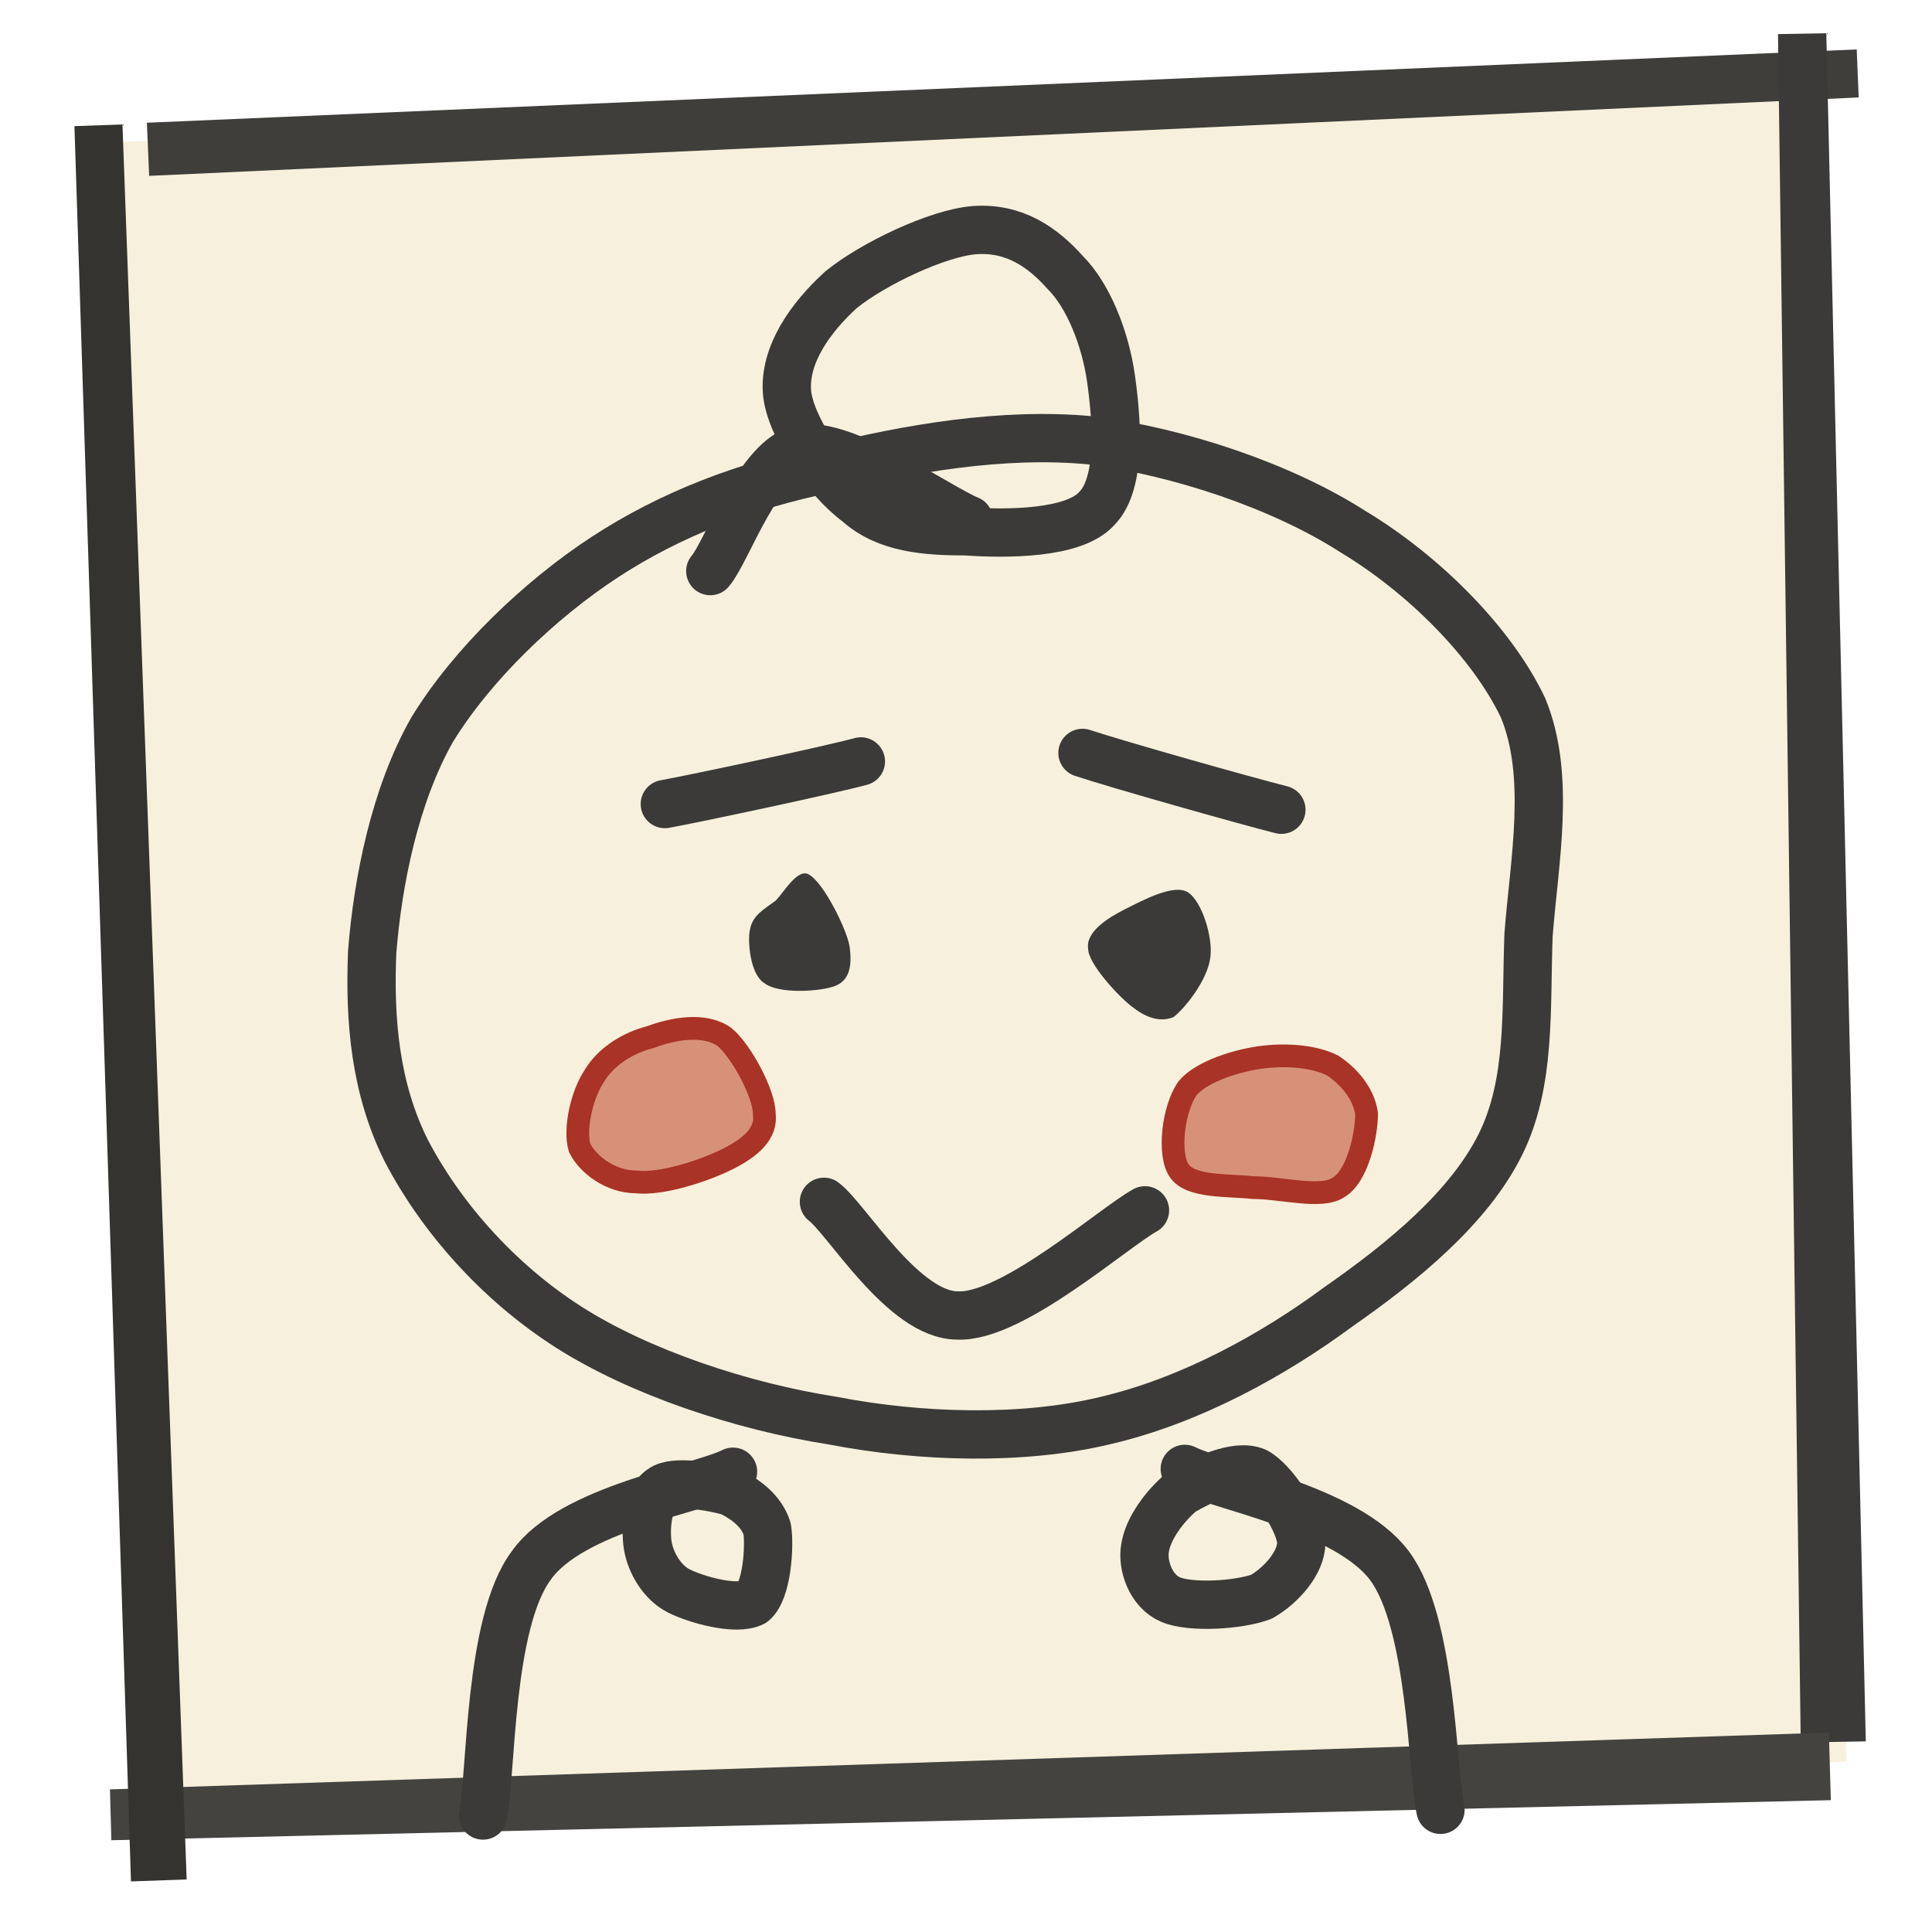
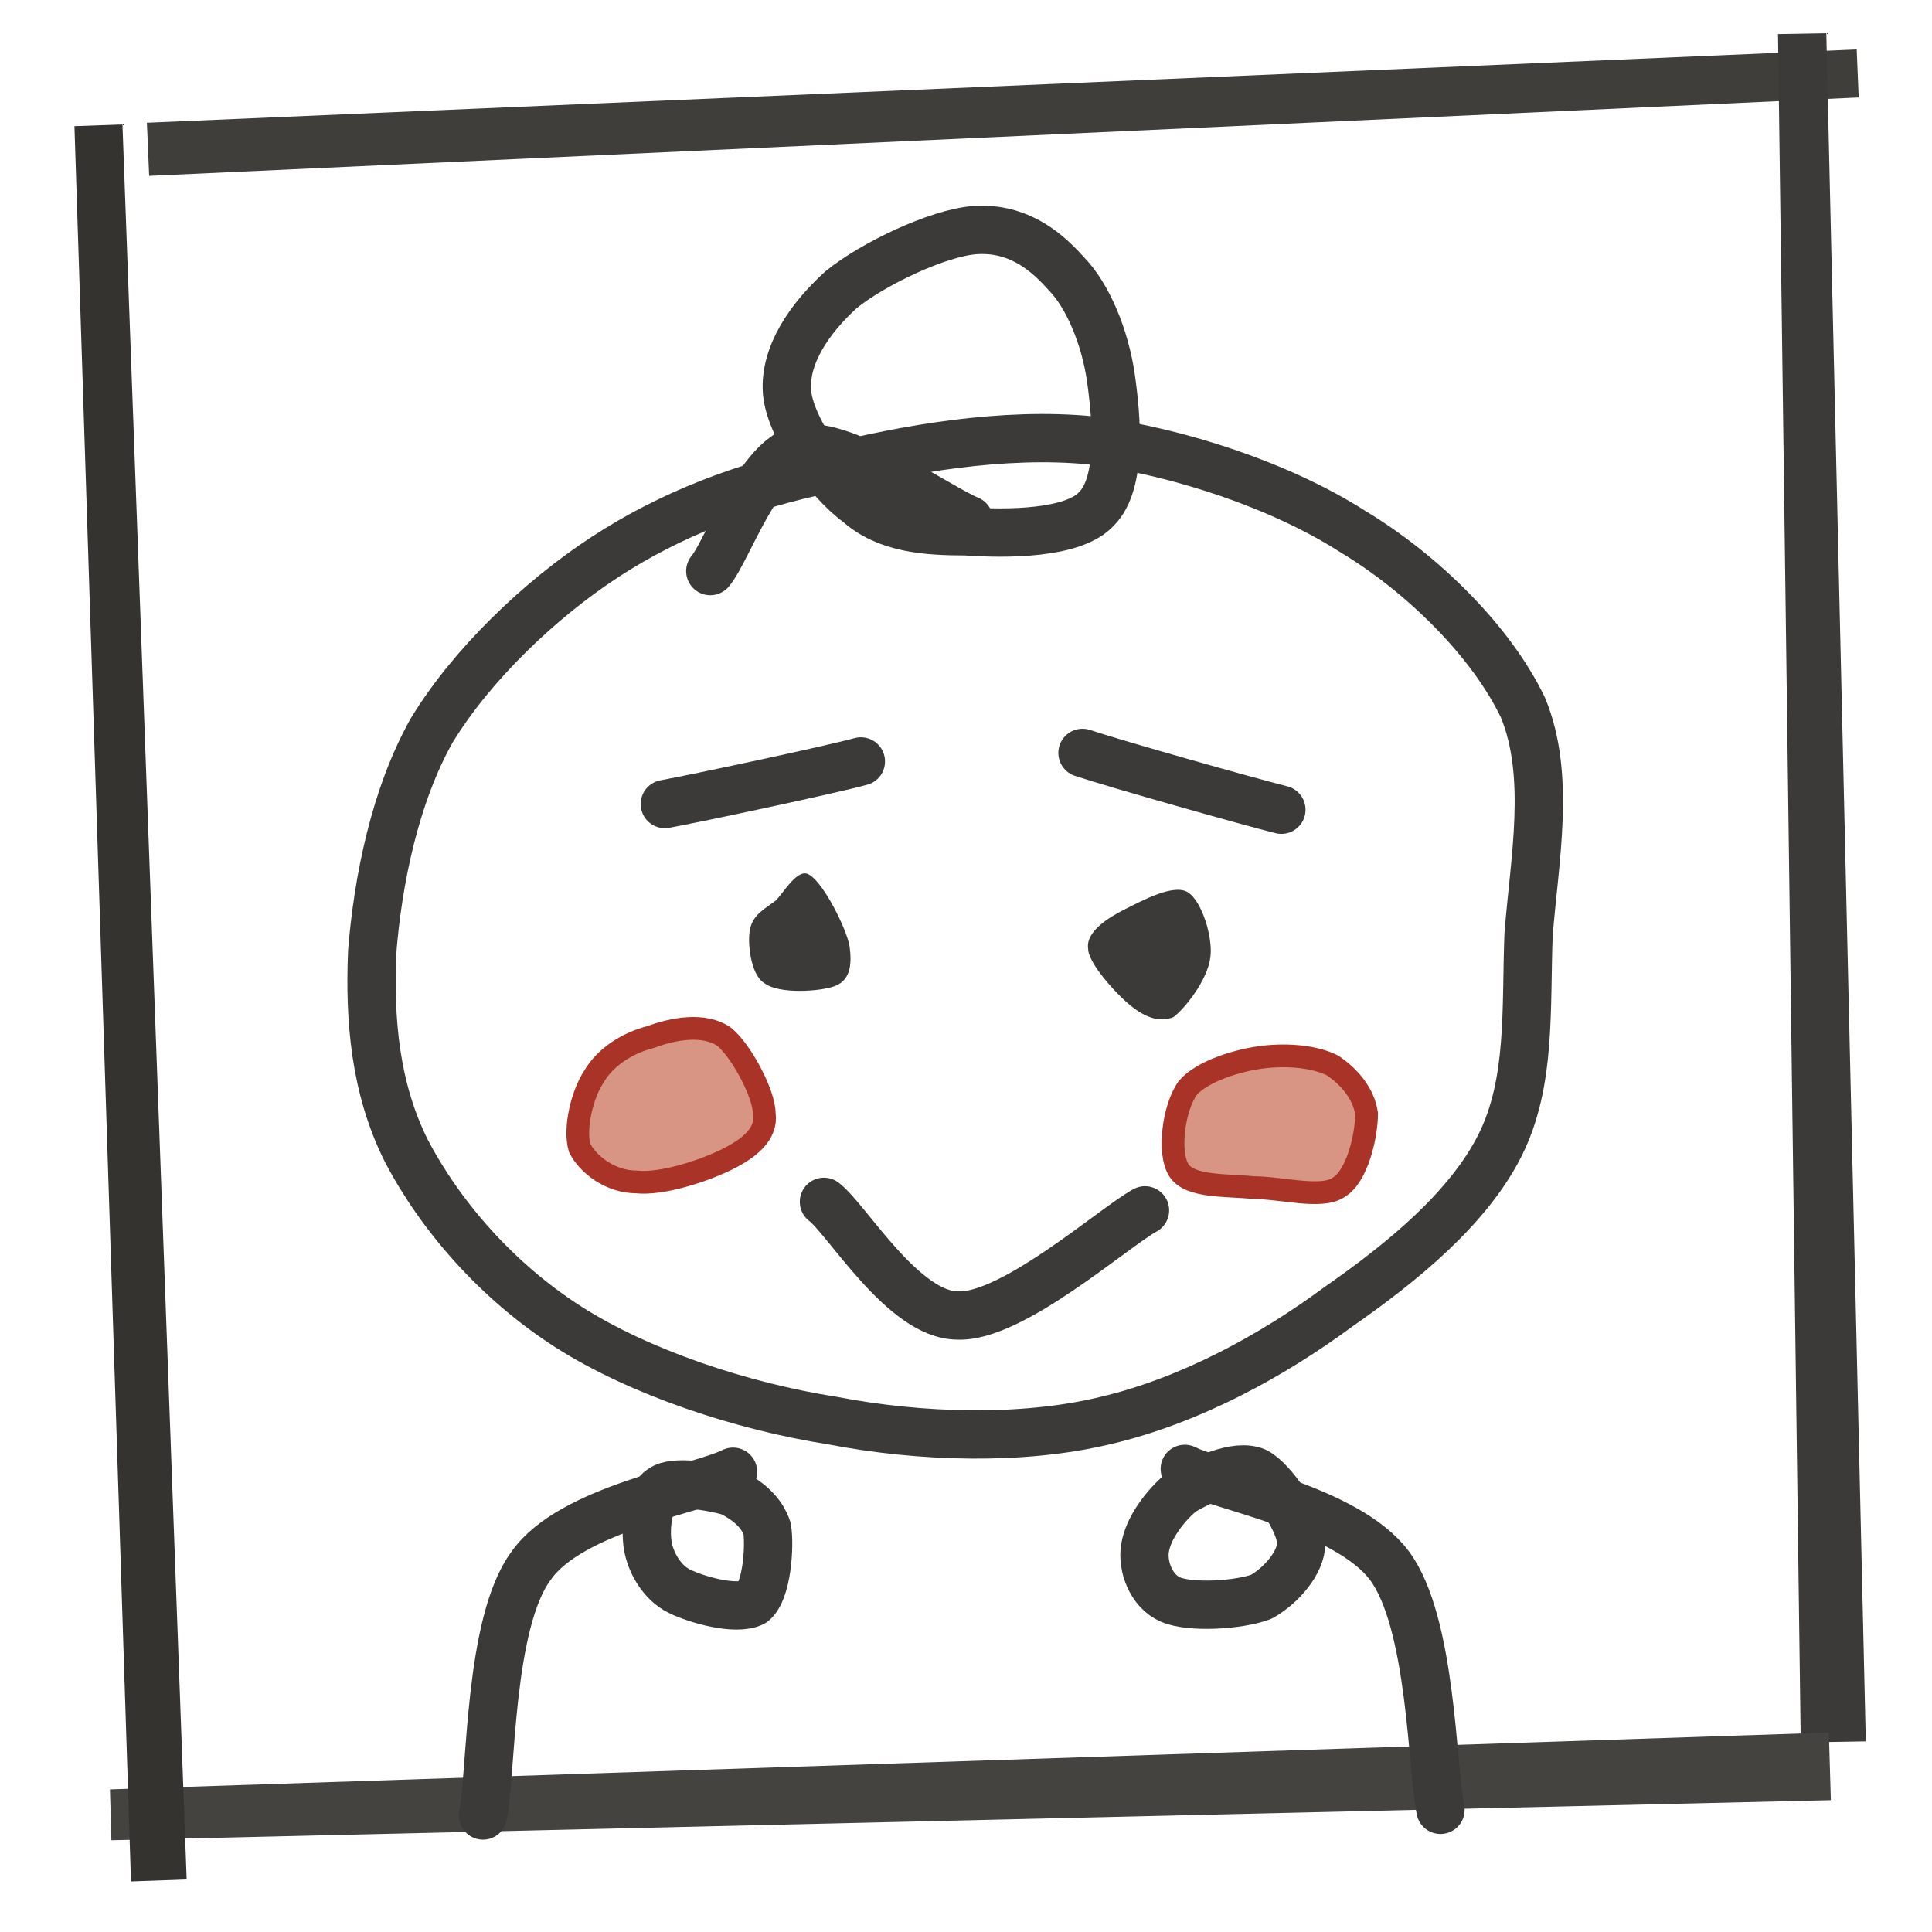
<svg xmlns="http://www.w3.org/2000/svg" viewBox="0 0 68 68">
  <style>.ln{fill:none;stroke:#3b3a38;stroke-width:1.7;stroke-linecap:round;stroke-linejoin:round}.th{fill:none;stroke:#3b3a38;stroke-width:2.3;stroke-linecap:round}.dash{stroke-dasharray:3 4;stroke:#6b665c}.bf{fill:#3b3a38}.pk{fill:#e8a090;fill-opacity:.55;stroke:none}.rd{fill:#c9694f;fill-opacity:.7;stroke:#a93326;stroke-width:.8}.q{fill:none;stroke:#a93326;stroke-width:3;stroke-linecap:round;stroke-linejoin:round}.q2{fill:none;stroke:#8a7f68;stroke-width:3;stroke-linecap:round;stroke-linejoin:round}.bl{fill:none;stroke:#27427a;stroke-width:1.8;stroke-linecap:round;stroke-linejoin:round}</style>
  <g id="frame">
-     <path d="M4 5L63 3L65 62L5 64Z" fill="#f7f0dc" />
    <path d="M5.25 6.19L65.42 3.43L65.35 1.74L5.17 4.32Z" class="fr" fill="#403e3b" />
    <path d="M62.58 1.2L63.38 61.33L65.67 61.29L64.28 1.17Z" class="fr" fill="#3b3a38" />
    <path d="M64.37 60.98L3.87 62.98L3.92 64.77L64.44 63.36Z" class="fr" fill="#454340" />
    <path d="M6.57 66.15L4.31 4.38L2.62 4.44L4.61 66.22Z" class="fr" fill="#34332f" />
  </g>
  <path d="M17 63.9C17.3 62.4 17.2 57.1 18.7 55.1C20.1 53.1 24.6 52.4 25.8 51.8" class="ln" />
  <path d="M50.7 63.7C50.4 62.3 50.4 57.1 48.9 55.1C47.4 53.1 42.9 52.3 41.7 51.7" class="ln" />
  <path d="M27 53.8C27.1 54.4 27 56 26.5 56.4C25.9 56.7 24.5 56.3 23.9 56C23.3 55.7 22.9 55 22.8 54.4C22.7 53.8 22.8 52.7 23.3 52.4C23.7 52.1 25 52.3 25.7 52.5C26.3 52.8 26.8 53.2 27 53.8Z" class="ln" />
  <path d="M45.8 54.3C45.8 55 45.1 55.8 44.4 56.2C43.6 56.5 41.9 56.6 41.2 56.3C40.5 56 40.2 55.1 40.3 54.5C40.4 53.8 41 53 41.6 52.5C42.3 52.1 43.5 51.5 44.2 51.8C44.8 52.1 45.8 53.6 45.8 54.3Z" class="ln" />
  <path d="M53.8 32.9C53.7 35.5 53.9 38.1 52.8 40.3C51.7 42.5 49.4 44.4 47.1 46C44.8 47.7 41.9 49.3 38.9 50C36 50.7 32.4 50.6 29.3 50C26.1 49.5 22.5 48.3 20 46.7C17.5 45.1 15.5 42.8 14.3 40.5C13.2 38.3 13 35.9 13.1 33.5C13.3 31 13.9 28 15.2 25.7C16.6 23.4 19 21.1 21.3 19.6C23.6 18.1 26.2 17.1 29.1 16.5C31.9 15.8 35.3 15.2 38.4 15.5C41.5 15.9 45.1 17.1 47.6 18.7C50.1 20.2 52.5 22.6 53.6 24.9C54.6 27.3 54 30.3 53.8 32.9Z" class="ln" />
  <path d="M39.1 13.3C39.3 14.7 39.5 17 38.6 17.9C37.8 18.8 35.4 18.8 34 18.7C32.6 18.7 31.2 18.6 30.2 17.7C29.1 16.9 27.8 15 27.7 13.8C27.6 12.5 28.5 11.2 29.6 10.2C30.7 9.3 33 8.2 34.3 8.1C35.7 8 36.7 8.7 37.5 9.6C38.3 10.4 38.9 11.9 39.1 13.3Z" class="ln" />
  <path d="M25 20.1C25.6 19.4 26.7 16.1 28.2 15.8C29.7 15.5 33.1 17.9 34.1 18.3" class="ln" />
  <path d="M29.9 33.3C30 34 29.9 34.5 29.4 34.7C28.9 34.9 27.4 35 26.9 34.6C26.4 34.3 26.3 33.1 26.4 32.7C26.5 32.2 26.9 32 27.3 31.7C27.6 31.4 28.1 30.5 28.5 30.8C29 31.1 29.8 32.7 29.9 33.3Z" class="bf" />
  <path d="M42.6 33.7C42.5 34.5 41.7 35.5 41.3 35.8C40.8 36 40.3 35.8 39.8 35.4C39.3 35 38.3 33.9 38.3 33.4C38.2 32.8 39 32.3 39.6 32C40.2 31.7 41.3 31.1 41.8 31.4C42.3 31.7 42.7 33 42.6 33.7Z" class="bf" />
  <path d="M23.4 28.3C24.5 28.1 29.2 27.1 30.3 26.8" class="ln" />
  <path d="M38.1 26.5C39.3 26.9 43.9 28.2 45.1 28.5" class="ln" />
  <path d="M26.9 39.2C27 39.9 26.4 40.4 25.6 40.8C24.8 41.2 23.3 41.7 22.4 41.6C21.5 41.6 20.7 41 20.4 40.4C20.2 39.7 20.5 38.5 20.9 37.9C21.3 37.2 22.1 36.7 22.9 36.5C23.7 36.2 24.8 36 25.5 36.5C26.1 37 26.9 38.5 26.9 39.2Z" class="rd" />
  <path d="M48.1 39.2C48.1 39.9 47.8 41.4 47.1 41.8C46.5 42.2 45.1 41.8 44.1 41.8C43.2 41.7 41.9 41.8 41.5 41.2C41.1 40.6 41.3 39 41.8 38.3C42.3 37.7 43.6 37.3 44.5 37.2C45.4 37.1 46.3 37.2 46.9 37.5C47.5 37.9 48 38.5 48.1 39.2Z" class="rd" />
  <path d="M29 42.3C29.8 42.9 31.8 46.3 33.7 46.3C35.6 46.4 39.2 43.2 40.3 42.6" class="ln" />
</svg>
